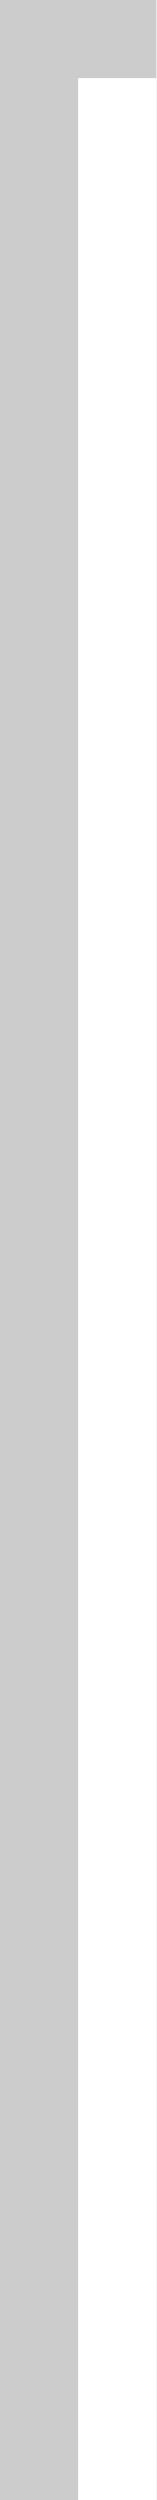
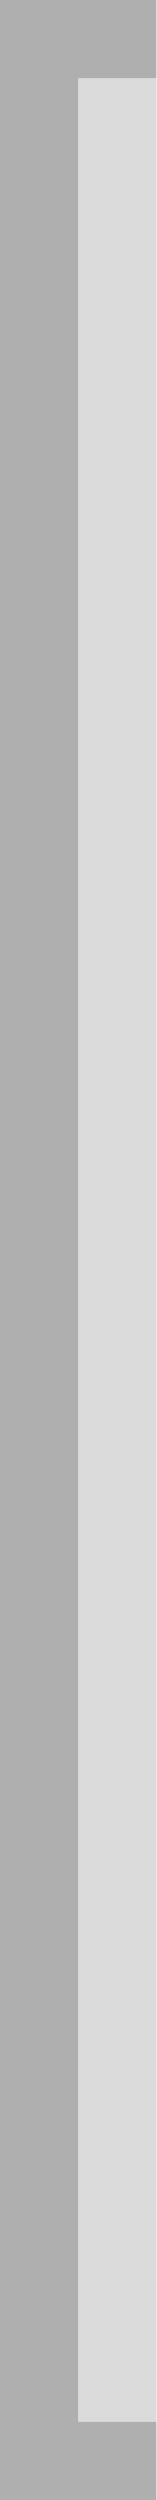
<svg xmlns="http://www.w3.org/2000/svg" id="svg6" version="1.1" viewBox="0 0 2 32" height="32" width="2">
  <defs id="defs10" />
-   <rect fill="#E0E0E0" style="fill:#ffffff;fill-opacity:1" id="rect2" height="32" width="2" />
+   <rect fill="#E0E0E0" style="fill:#dbdbdb;fill-opacity:1" id="rect2" height="32" width="2" />
  <path id="rect4-6" style="opacity:0.2;fill:#000000;fill-opacity:1;stroke-width:1" d="M 2,1.5000001e-7 V 1 H 1 V 32 H 0 V 1 1.5e-7 h 1 z" />
+   <rect style="opacity:0.2;fill:#000000;fill-opacity:1;stroke:none;stroke-width:0.095" id="rect7112" width="1" height="1" x="1" y="31" />
</svg>
